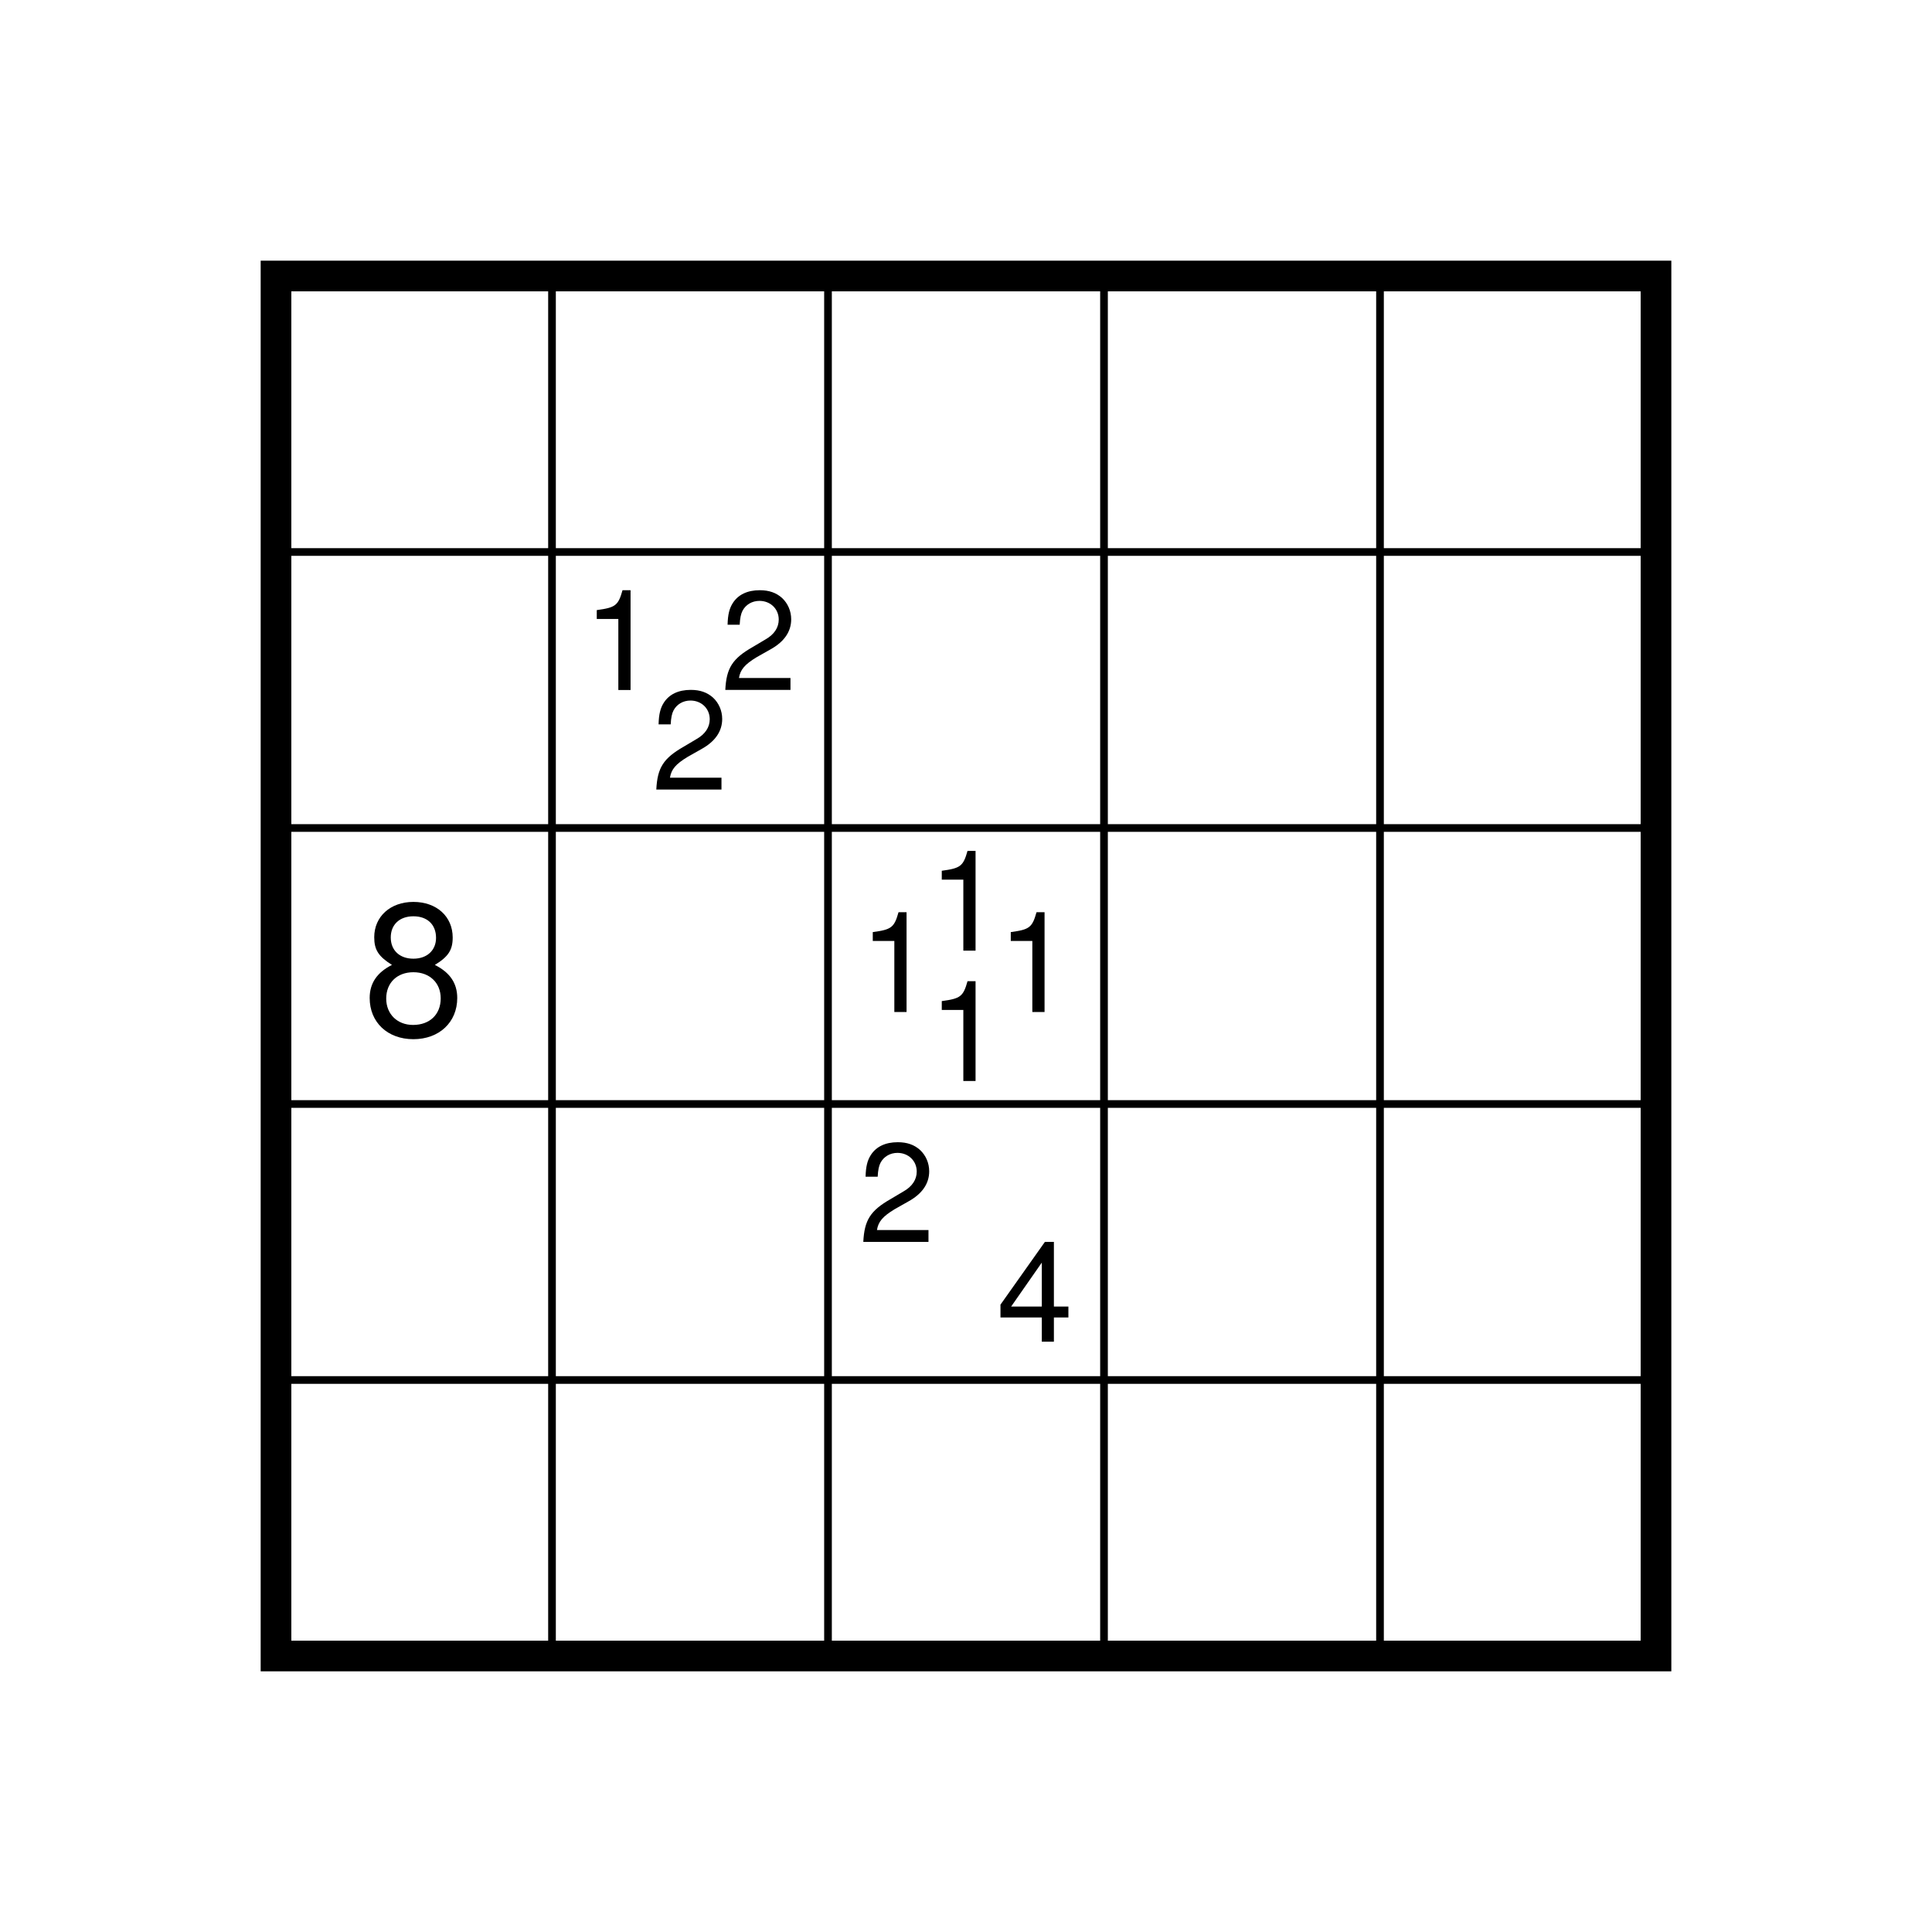
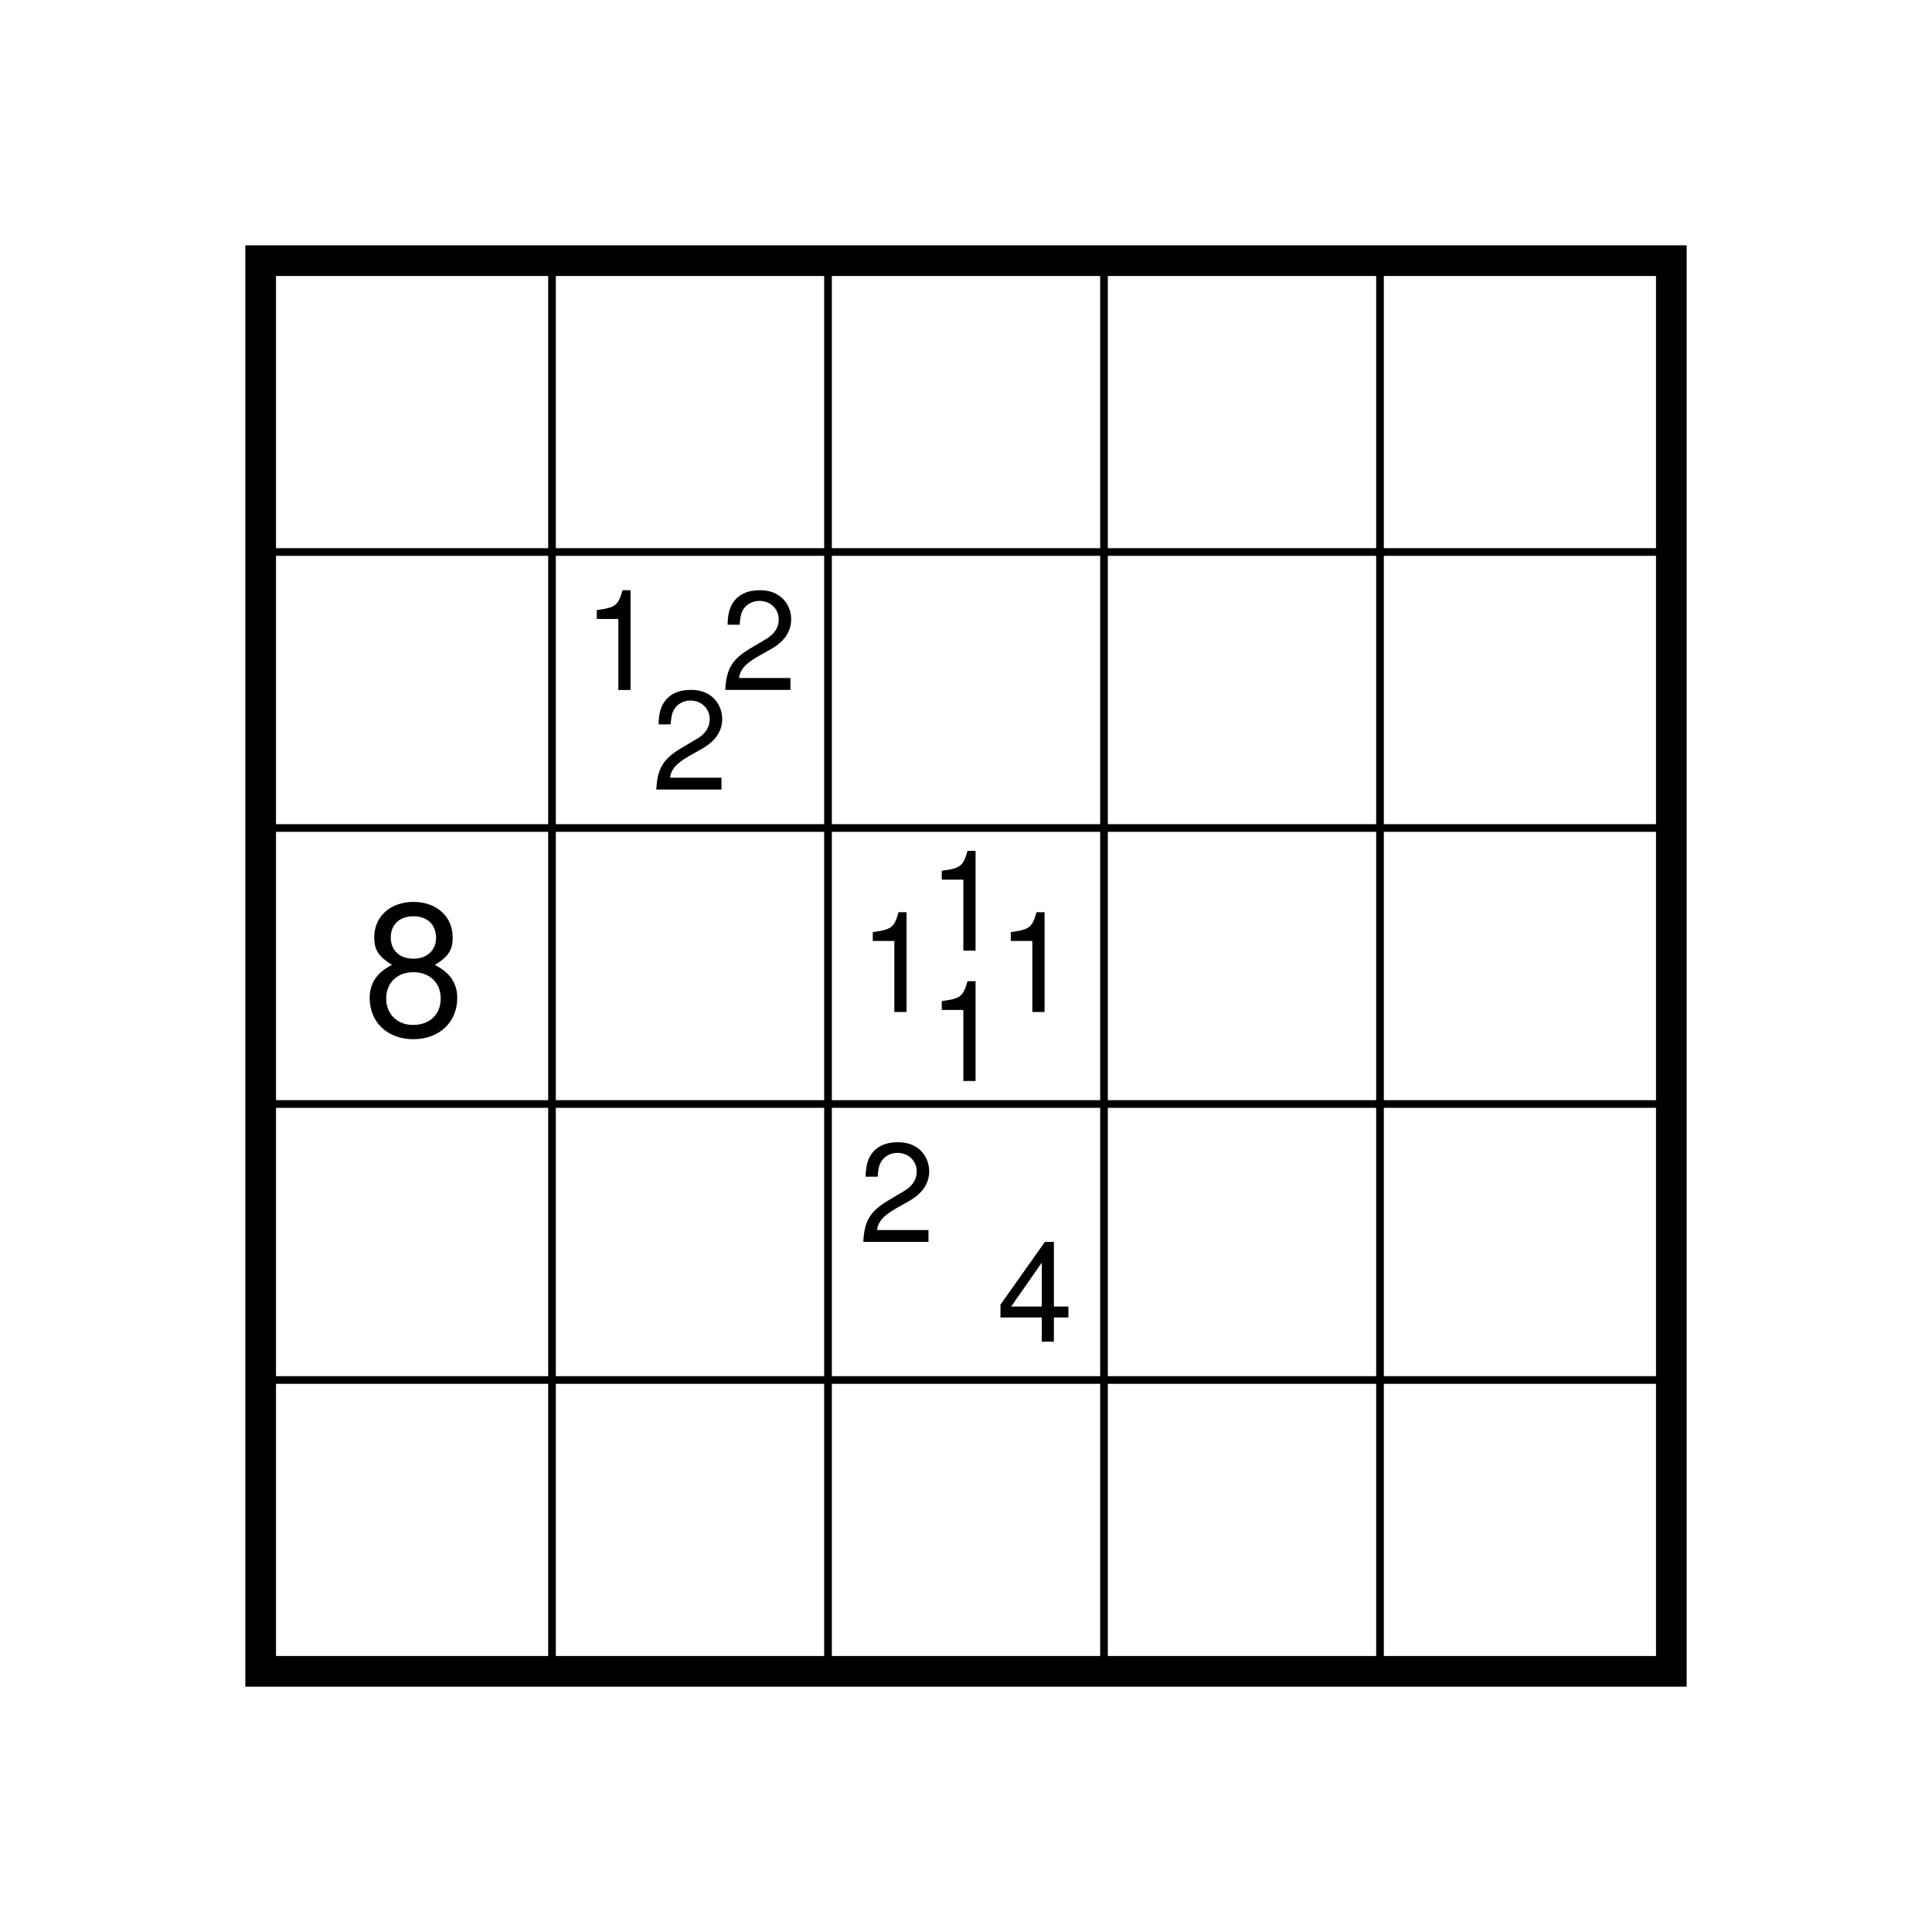
<svg xmlns="http://www.w3.org/2000/svg" viewBox="-36 -36 252 252">
  <g stroke="black">
-     <rect x="0" y="0" width="180" height="180" stroke-width="4" fill="none" />
+     <rect x="-2" y="-2" width="184" height="184" stroke-width="4" stroke-linecap="square" fill="none" />
    <line x1="0" x2="180" y1="36" y2="36" stroke-linecap="square" stroke-width="1" />
    <line x1="0" x2="180" y1="72" y2="72" stroke-linecap="square" stroke-width="1" />
    <line x1="0" x2="180" y1="108" y2="108" stroke-linecap="square" stroke-width="1" />
    <line x1="0" x2="180" y1="144" y2="144" stroke-linecap="square" stroke-width="1" />
    <line x1="36" x2="36" y1="0" y2="180" stroke-linecap="square" stroke-width="1" />
    <line x1="72" x2="72" y1="0" y2="180" stroke-linecap="square" stroke-width="1" />
    <line x1="108" x2="108" y1="0" y2="180" stroke-linecap="square" stroke-width="1" />
    <line x1="144" x2="144" y1="0" y2="180" stroke-linecap="square" stroke-width="1" />
    <text x="54" y="54" text-anchor="middle" stroke="transparent" dx="-9" dy="0" style="font: 18px helvetica;">1</text>
    <text x="54" y="54" text-anchor="middle" stroke="transparent" dx="9" dy="0" style="font: 18px helvetica;">2</text>
    <text x="54" y="54" text-anchor="middle" stroke="transparent" dx="0" dy="13" style="font: 18px helvetica;">2</text>
    <text x="90" y="90" text-anchor="middle" stroke="transparent" dx="0" dy="-2" style="font: 18px helvetica;">1</text>
    <text x="90" y="90" text-anchor="middle" stroke="transparent" dx="-9" dy="6" style="font: 18px helvetica;">1</text>
    <text x="90" y="90" text-anchor="middle" stroke="transparent" dx="9" dy="6" style="font: 18px helvetica;">1</text>
    <text x="90" y="90" text-anchor="middle" stroke="transparent" dx="0" dy="15" style="font: 18px helvetica;">1</text>
    <text x="90" y="126" text-anchor="middle" stroke="transparent" dx="-9" dy="0" style="font: 18px helvetica;">2</text>
    <text x="90" y="126" text-anchor="middle" stroke="transparent" dx="9" dy="13" style="font: 18px helvetica;">4</text>
    <text x="18" y="90" text-anchor="middle" stroke="transparent" dx="0" dy="9" style="font: 24px helvetica;">8</text>
  </g>
</svg>
